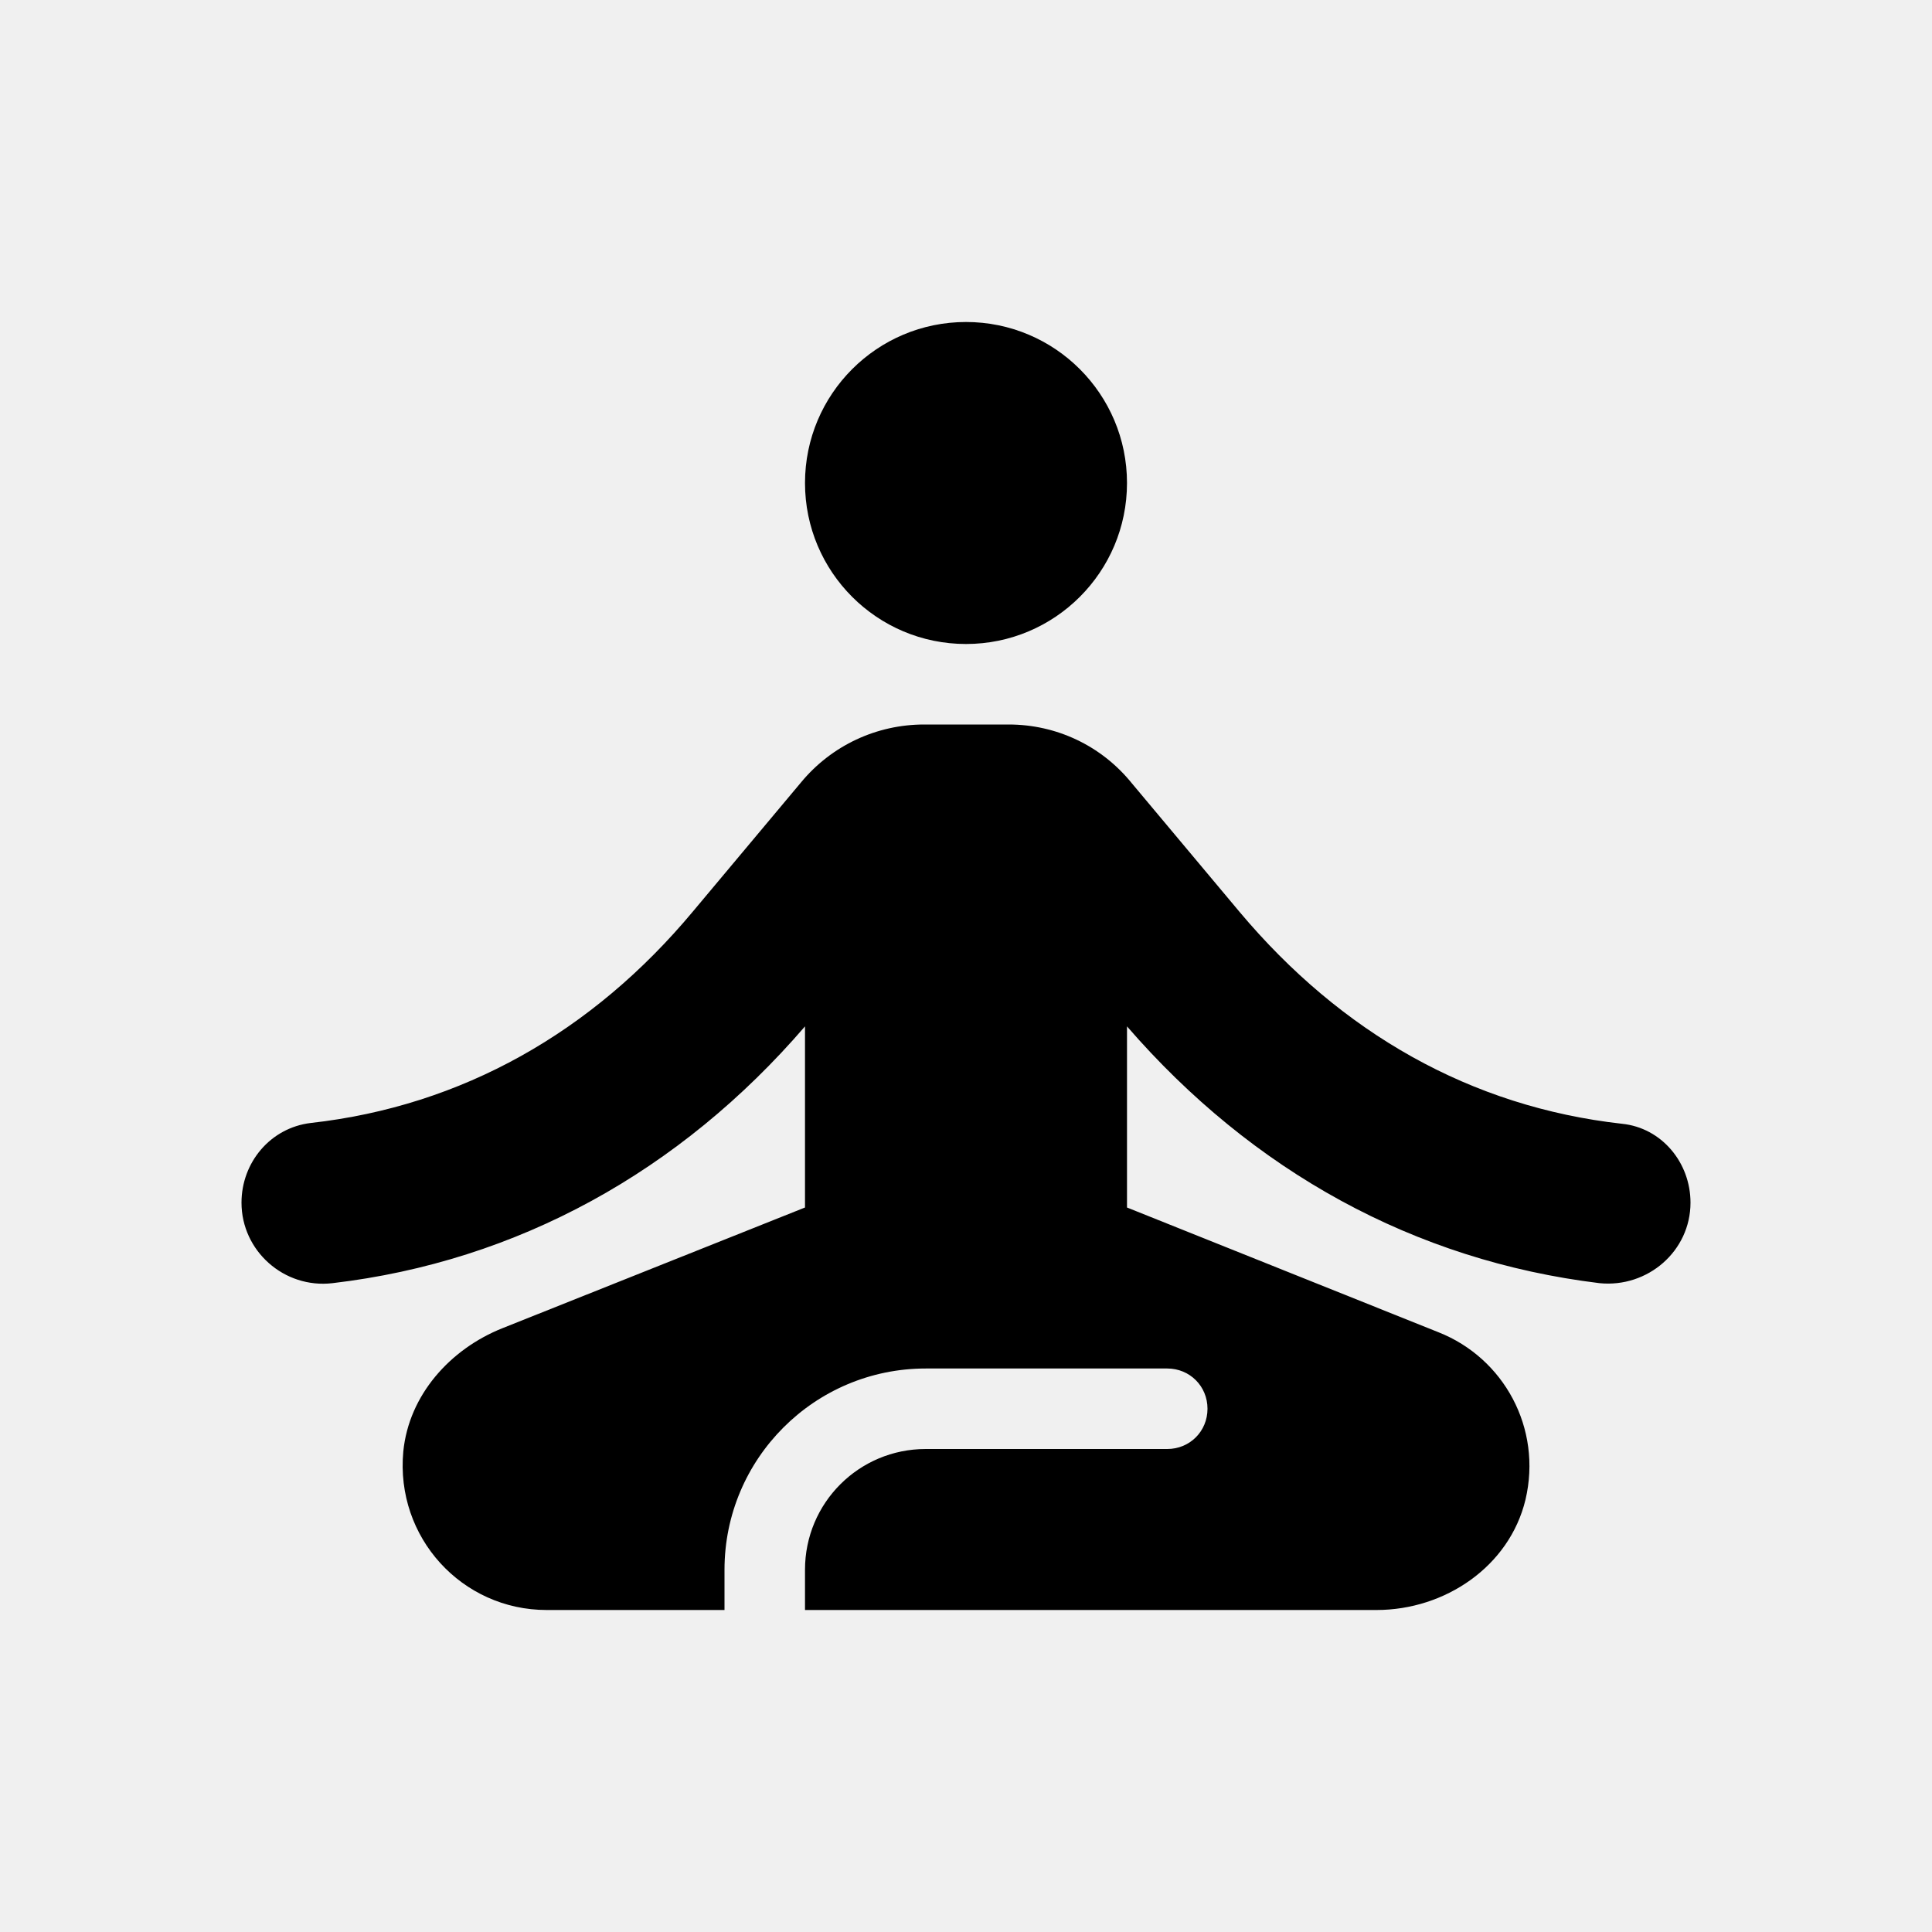
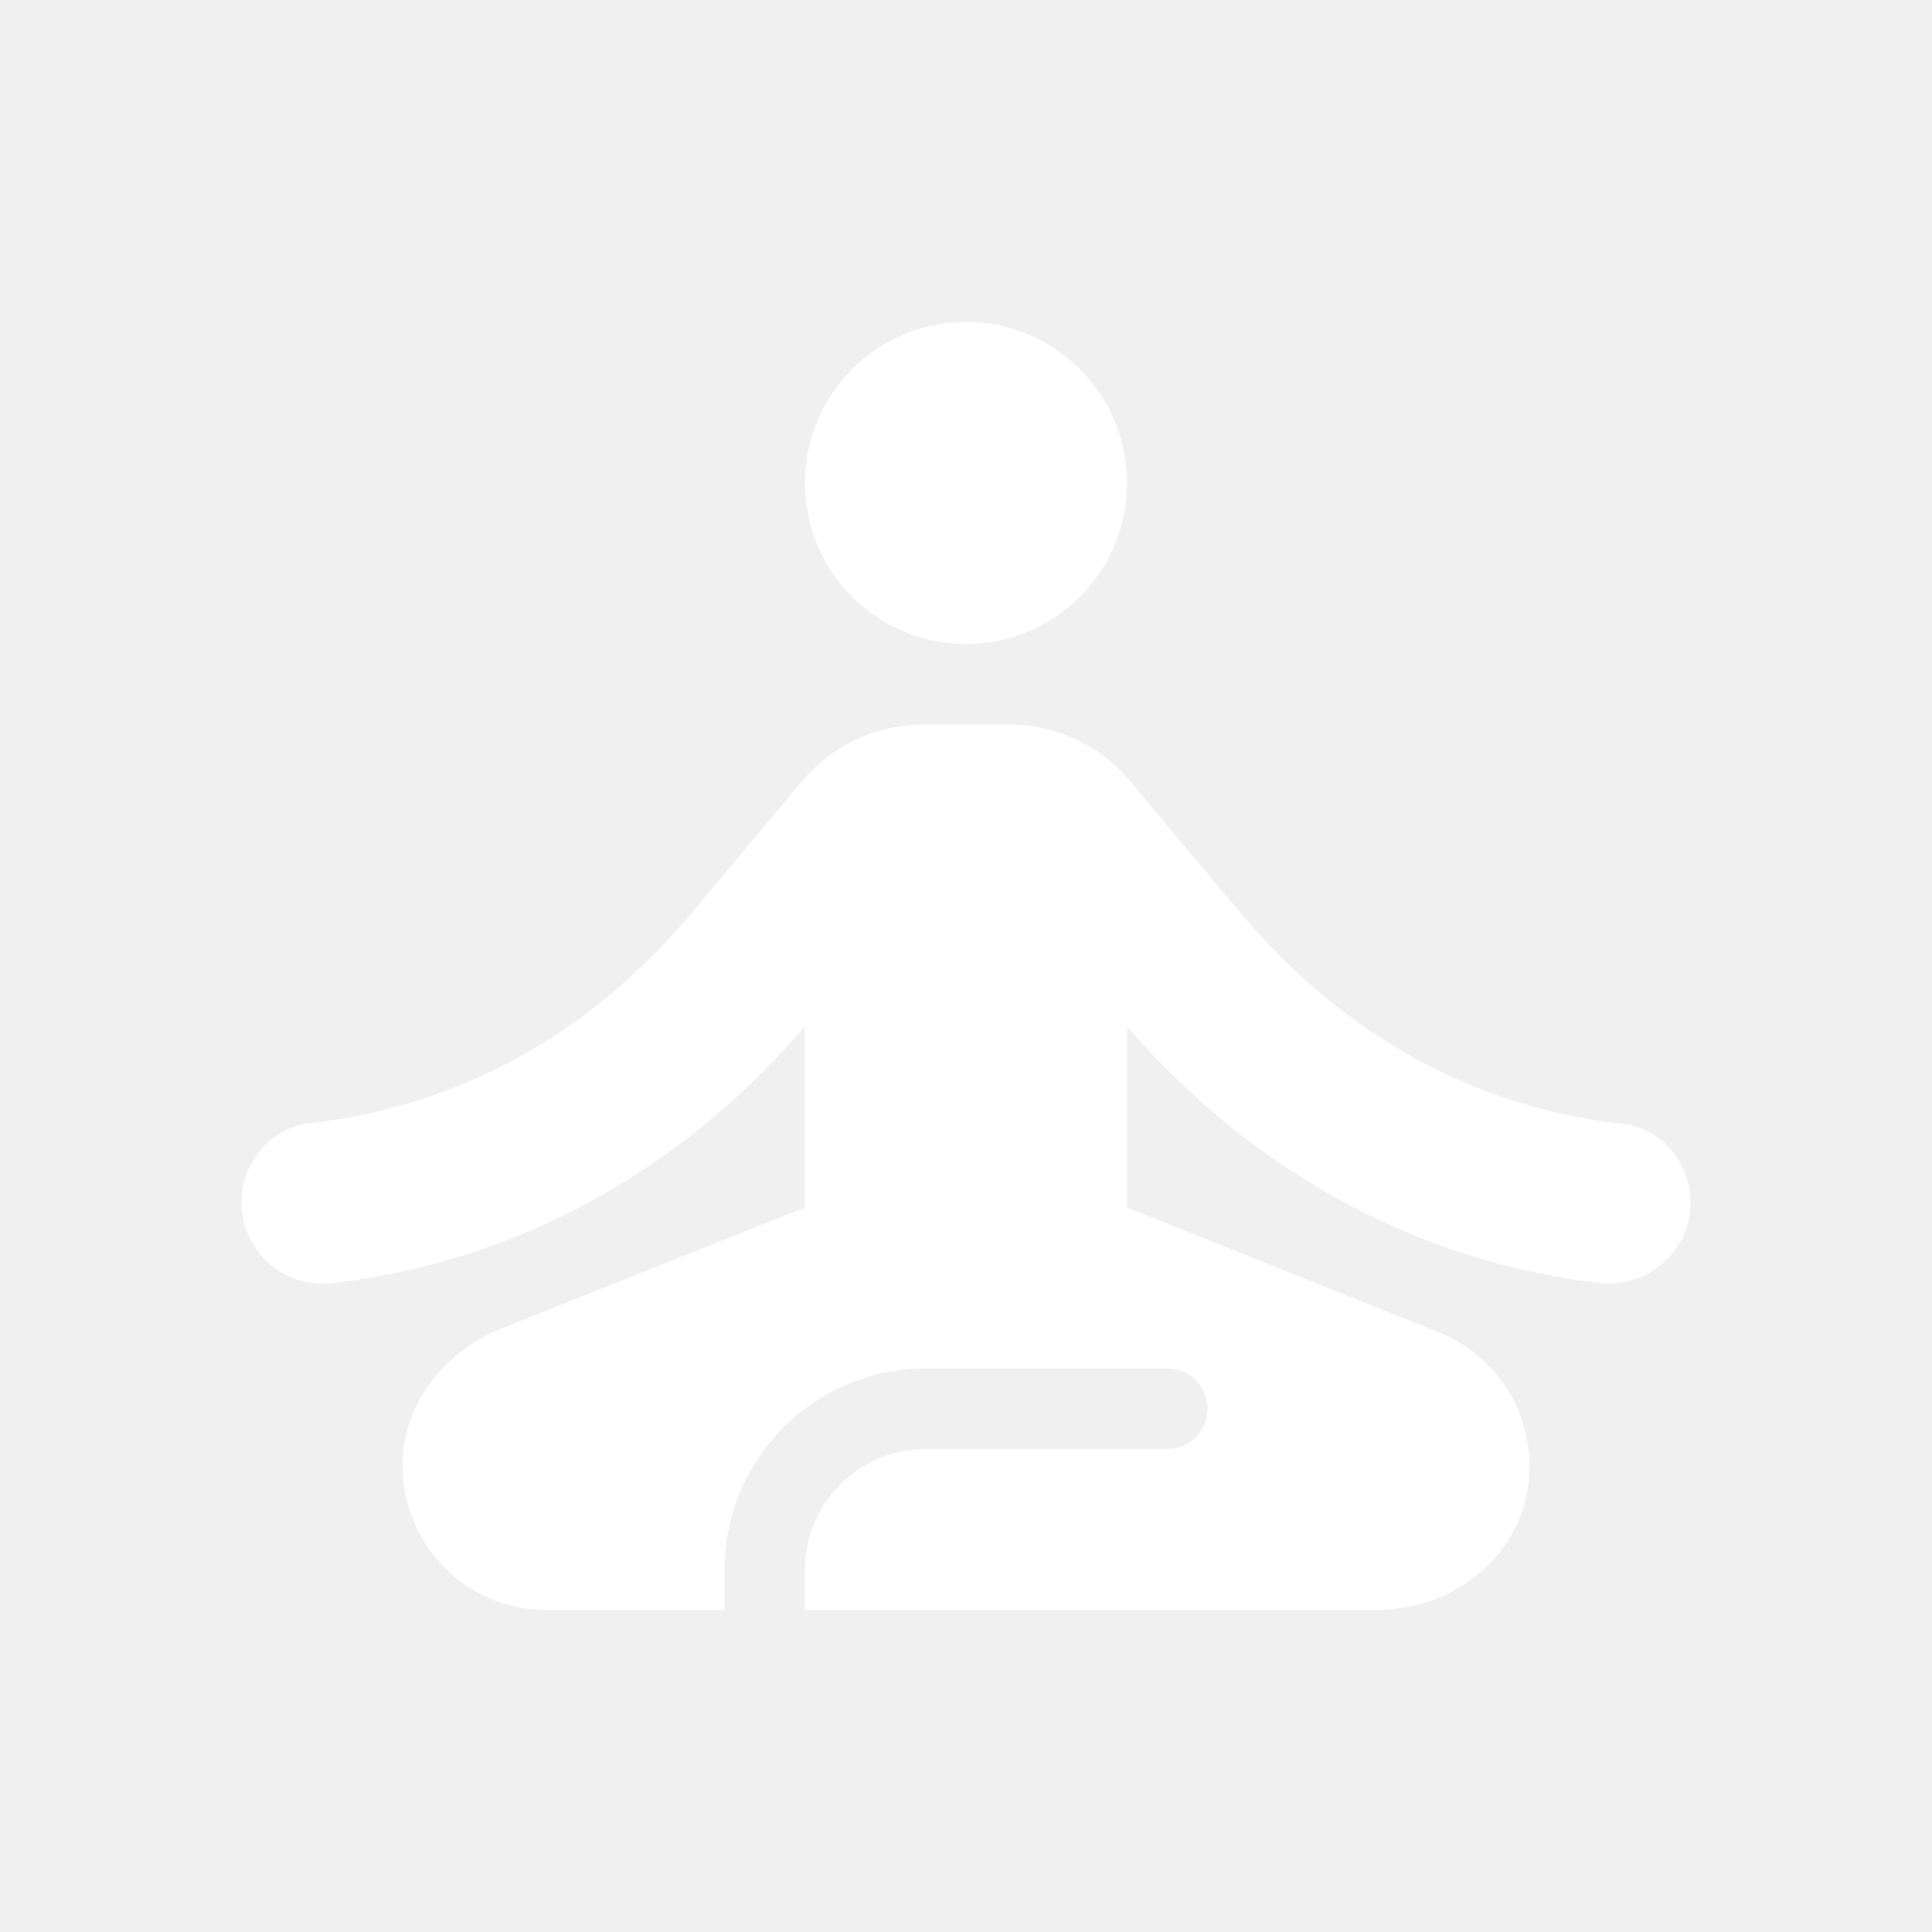
- <svg xmlns="http://www.w3.org/2000/svg" enable-background="new 0 0 24 24" height="24" viewBox="0 0 24 24" width="24">
+ <svg xmlns="http://www.w3.org/2000/svg" enable-background="new 0 0 24 24" viewBox="0 0 24 24" fill="white" width="24px" height="24px">
  <g>
    <rect fill="none" height="24" width="24" />
    <rect fill="none" height="24" width="24" />
  </g>
  <g>
    <g>
      <circle cx="12" cy="6" r="2" />
      <path d="M21,14.94L21,14.94c0-0.5-0.36-0.93-0.85-0.98c-1.88-0.21-3.49-1.13-4.75-2.63l-1.34-1.6C13.68,9.26,13.12,9,12.53,9 h-1.05c-0.59,0-1.15,0.26-1.53,0.72l-1.34,1.6c-1.25,1.5-2.87,2.42-4.75,2.63C3.36,14.01,3,14.44,3,14.94v0 c0,0.6,0.53,1.07,1.13,1c2.3-0.27,4.32-1.39,5.87-3.19V15l-3.76,1.5c-0.65,0.26-1.16,0.83-1.23,1.53C4.91,19.1,5.74,20,6.79,20H9 v-0.5c0-1.38,1.12-2.5,2.5-2.5h3c0.28,0,0.5,0.22,0.5,0.5S14.78,18,14.5,18h-3c-0.83,0-1.5,0.67-1.5,1.5V20l7.1,0 c0.85,0,1.65-0.54,1.85-1.37c0.21-0.89-0.27-1.76-1.08-2.08L14,15v-2.25c1.56,1.8,3.57,2.91,5.87,3.19C20.47,16,21,15.54,21,14.94 z" />
    </g>
  </g>
</svg>
